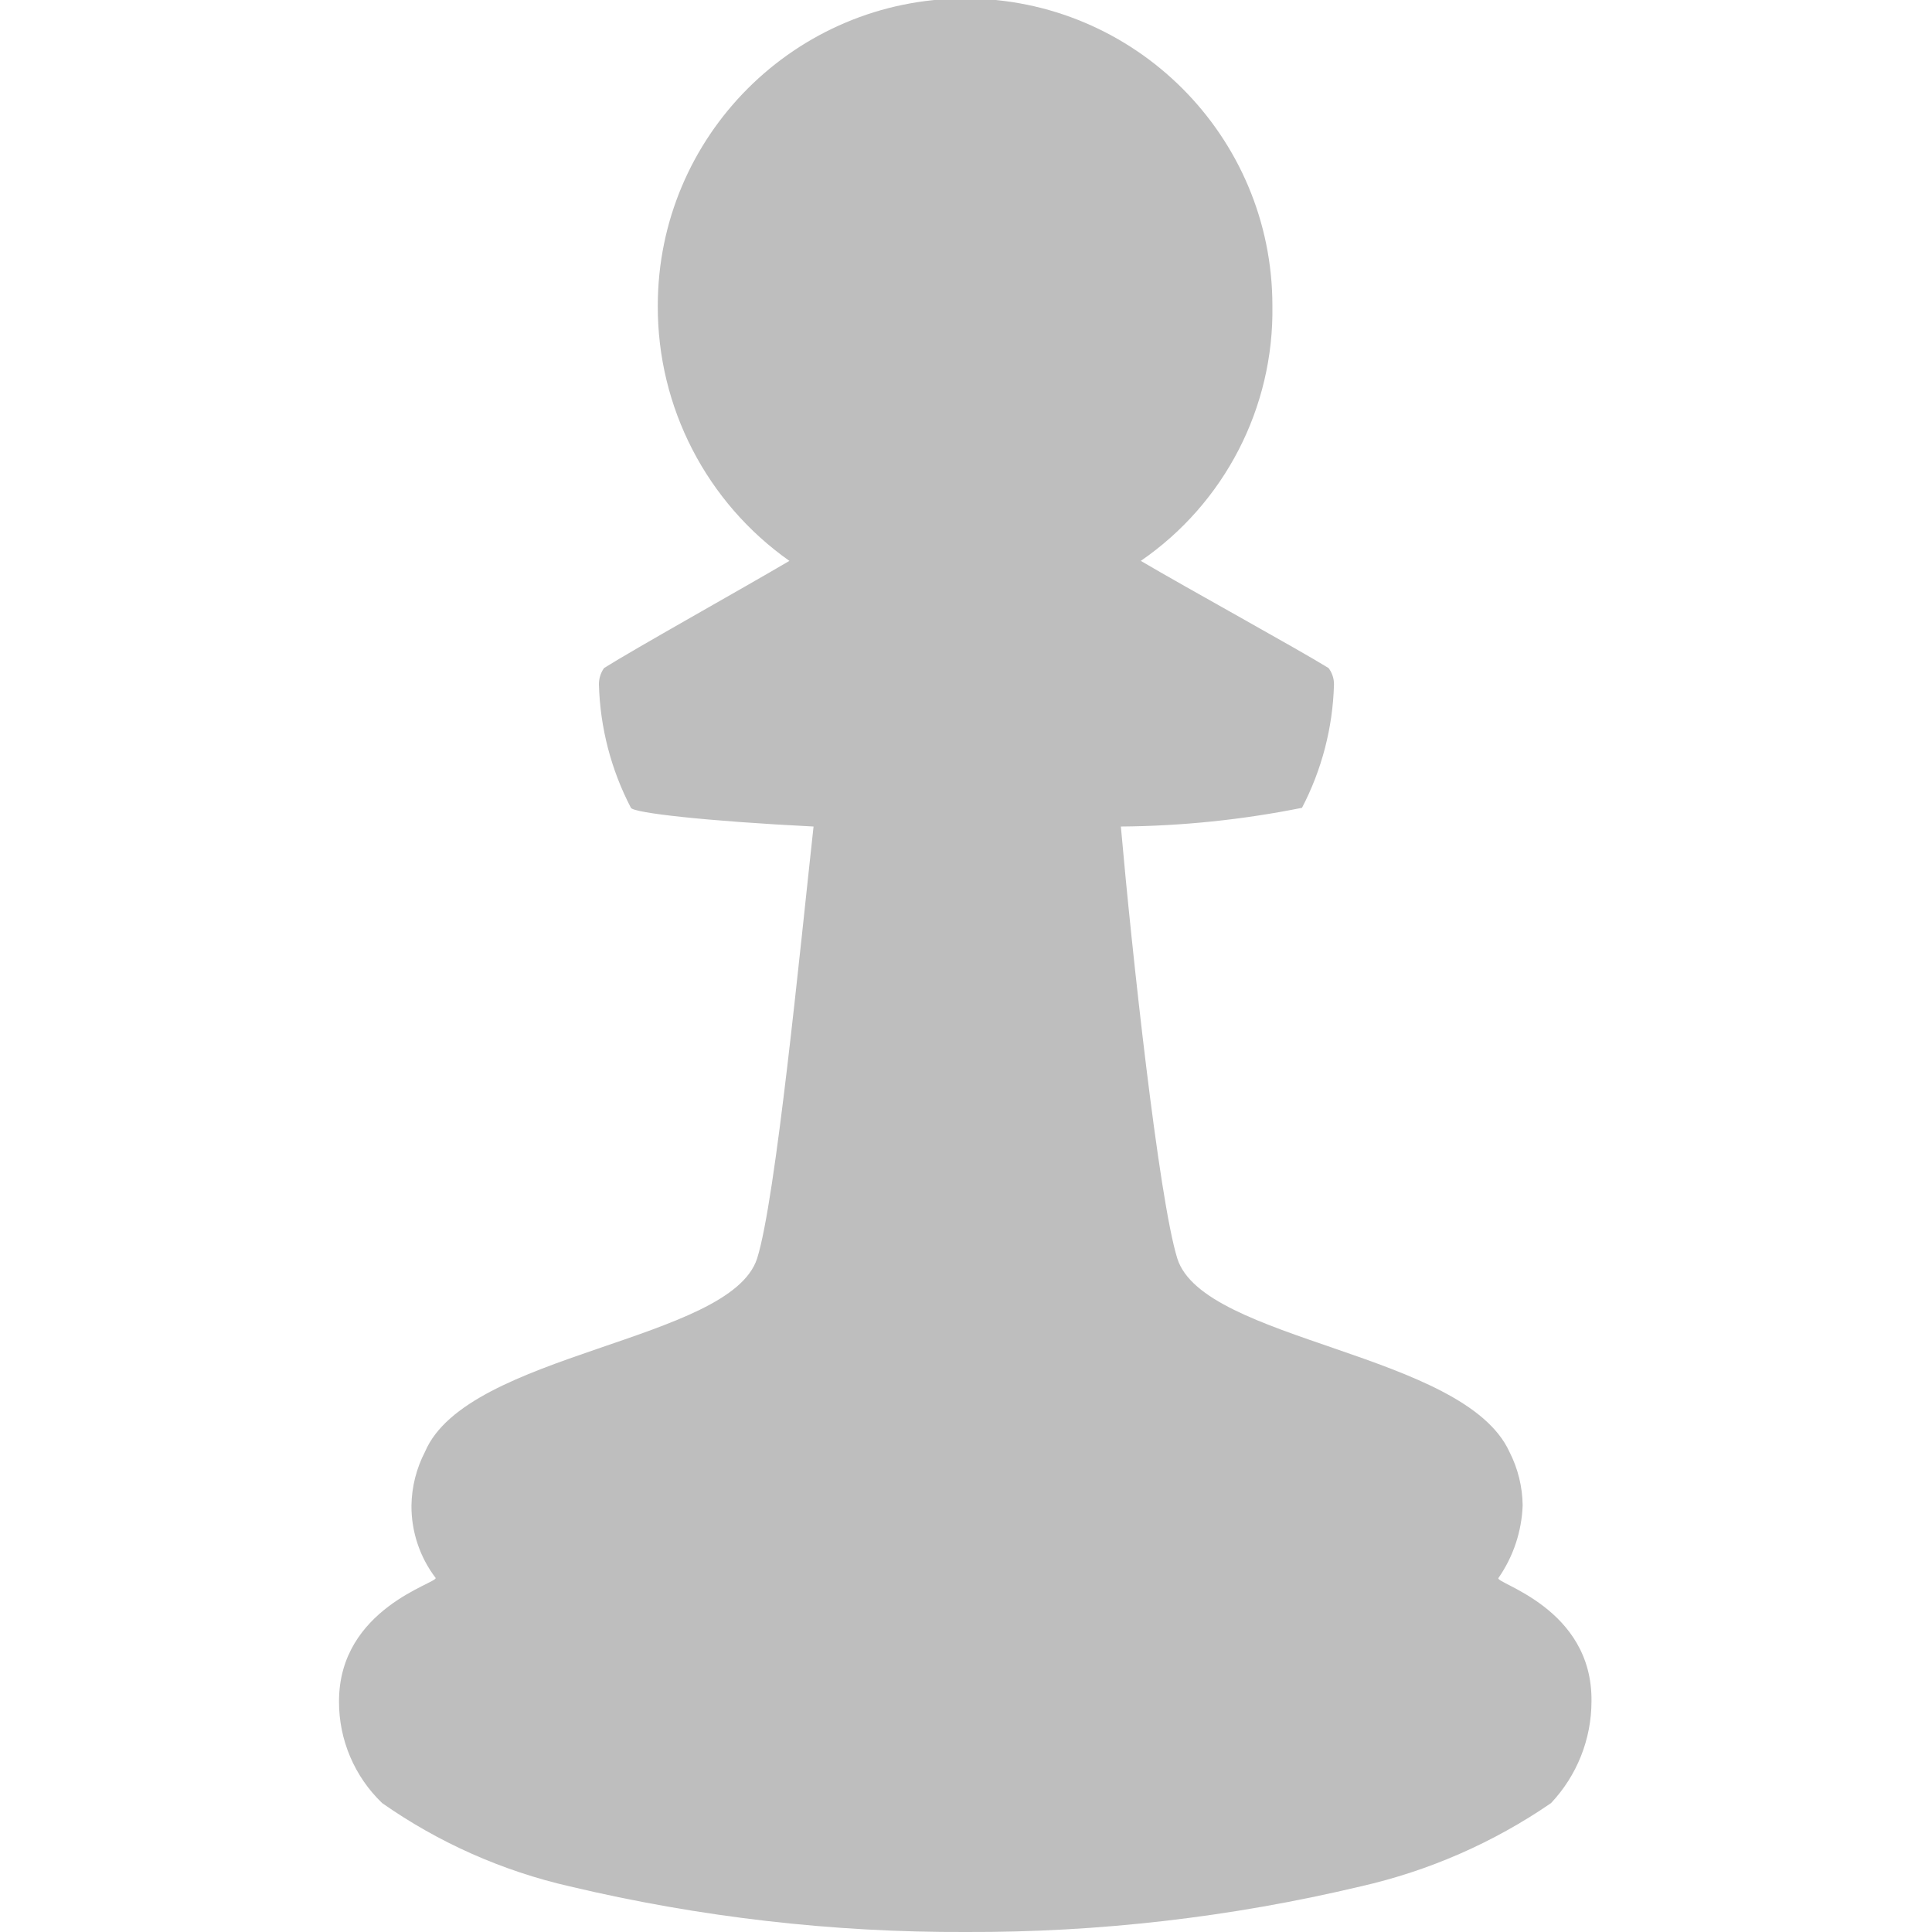
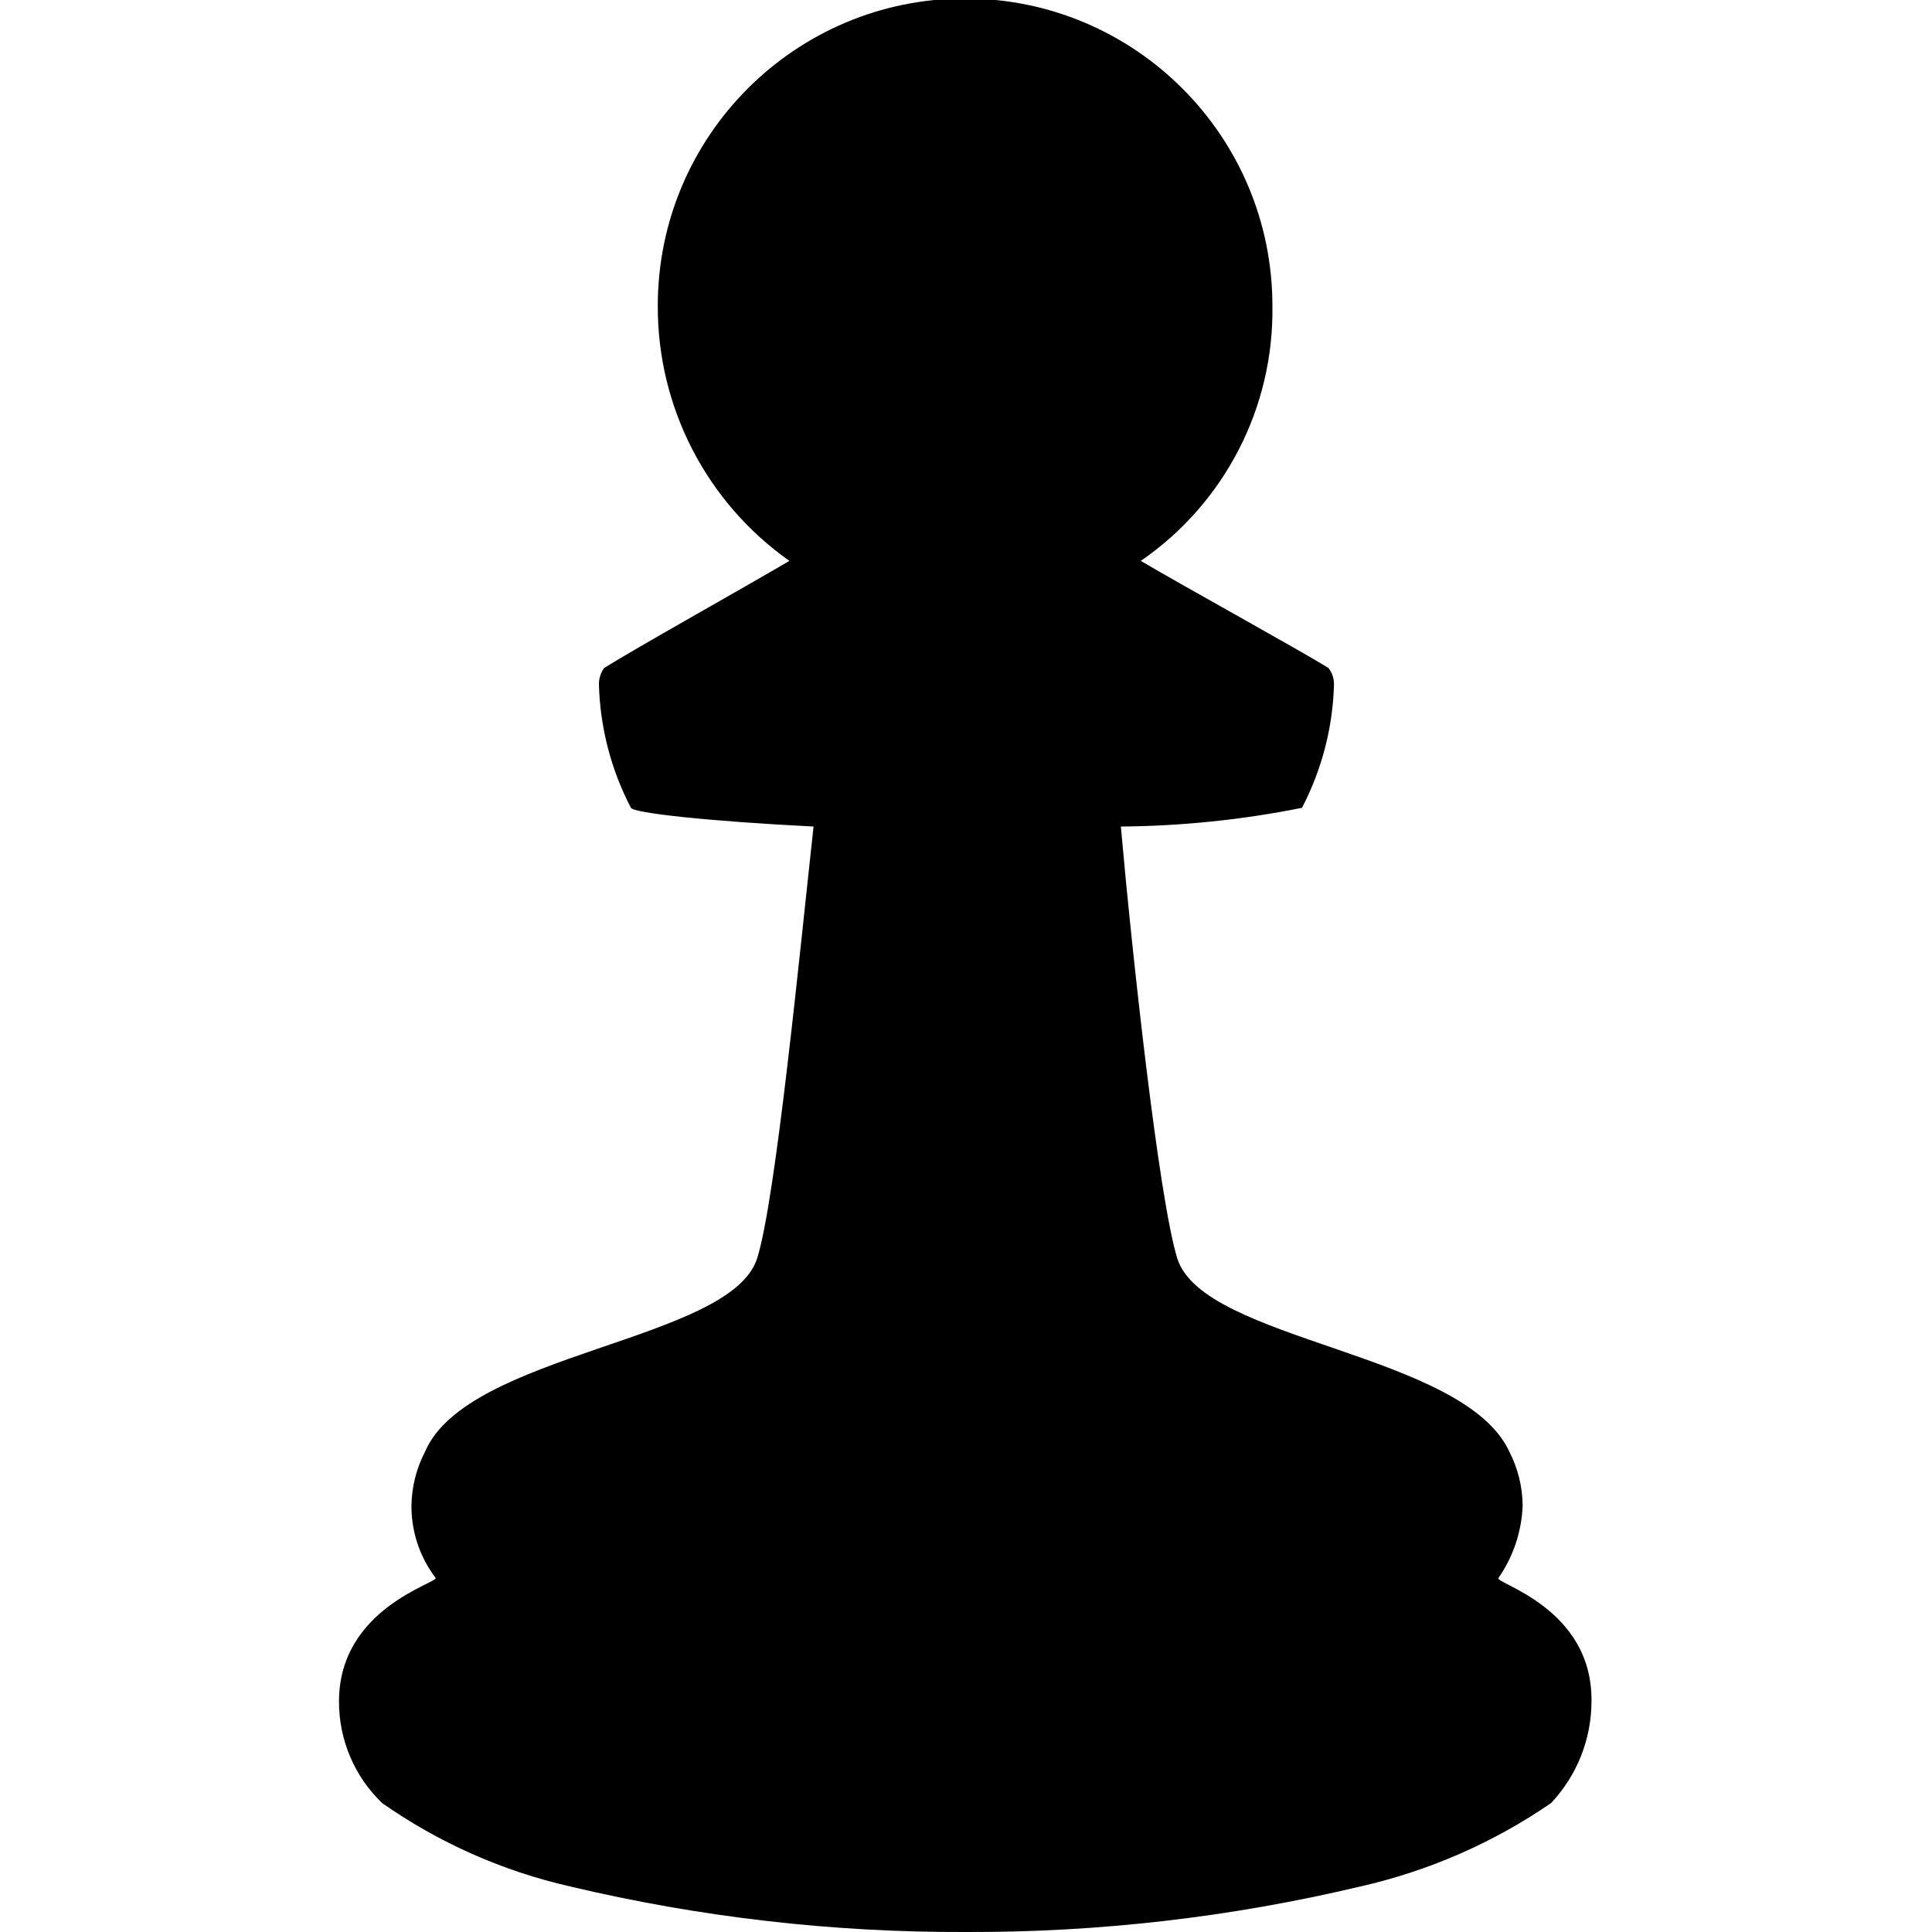
<svg xmlns="http://www.w3.org/2000/svg" id="Layer_1" data-name="Layer 1" viewBox="0 0 64 64">
-   <path fill="#BEBEBE" fill-opacity="context-fill-opacity" d="M49.64,52.27a4.5,4.5,0,0,0,.8-2.4A4,4,0,0,0,50,48.09c-1.51-3.29-10.13-3.65-11-6.4-.62-2-1.51-10.22-1.87-14.31a31.79,31.79,0,0,0,6-.62,9.39,9.39,0,0,0,1.06-4.09.89.89,0,0,0-.18-.54c-1-.62-4.71-2.66-6.22-3.55a10.06,10.06,0,0,0,4.36-8.45,10.18,10.18,0,0,0-20.36,0,10.29,10.29,0,0,0,4.36,8.45c-1.51.89-5.16,2.93-6.14,3.55a.93.93,0,0,0-.17.54,9.39,9.39,0,0,0,1.06,4.09c.09.17,2.49.44,6.05.62-.45,4.09-1.25,12.35-1.87,14.31-.89,2.75-9.6,3.11-11,6.4a4,4,0,0,0-.45,1.78,3.92,3.92,0,0,0,.8,2.4c.09.17-3.2,1-3.2,4.09a4.64,4.64,0,0,0,1.43,3.37,17.69,17.69,0,0,0,6.22,2.76A55.81,55.81,0,0,0,32,64a55.59,55.59,0,0,0,13.07-1.51,18.27,18.27,0,0,0,6.31-2.76,4.92,4.92,0,0,0,1.34-3.37C52.76,53.24,49.47,52.44,49.64,52.27Z" />
+   <path fill="context-fill #BEBEBE" fill-opacity="context-fill-opacity" d="M49.64,52.27a4.5,4.5,0,0,0,.8-2.4A4,4,0,0,0,50,48.09c-1.51-3.29-10.13-3.65-11-6.4-.62-2-1.51-10.22-1.87-14.31a31.79,31.79,0,0,0,6-.62,9.39,9.39,0,0,0,1.06-4.09.89.89,0,0,0-.18-.54c-1-.62-4.71-2.66-6.22-3.55a10.06,10.06,0,0,0,4.36-8.45,10.18,10.18,0,0,0-20.36,0,10.29,10.29,0,0,0,4.36,8.45c-1.51.89-5.16,2.93-6.14,3.55a.93.93,0,0,0-.17.54,9.39,9.39,0,0,0,1.06,4.09c.09.17,2.49.44,6.05.62-.45,4.09-1.25,12.35-1.87,14.31-.89,2.75-9.6,3.11-11,6.4a4,4,0,0,0-.45,1.78,3.92,3.92,0,0,0,.8,2.4c.09.17-3.2,1-3.2,4.09a4.64,4.64,0,0,0,1.43,3.37,17.69,17.69,0,0,0,6.22,2.76A55.81,55.81,0,0,0,32,64a55.59,55.59,0,0,0,13.07-1.51,18.27,18.27,0,0,0,6.31-2.76,4.92,4.92,0,0,0,1.34-3.37C52.76,53.24,49.47,52.44,49.64,52.27Z" />
</svg>
